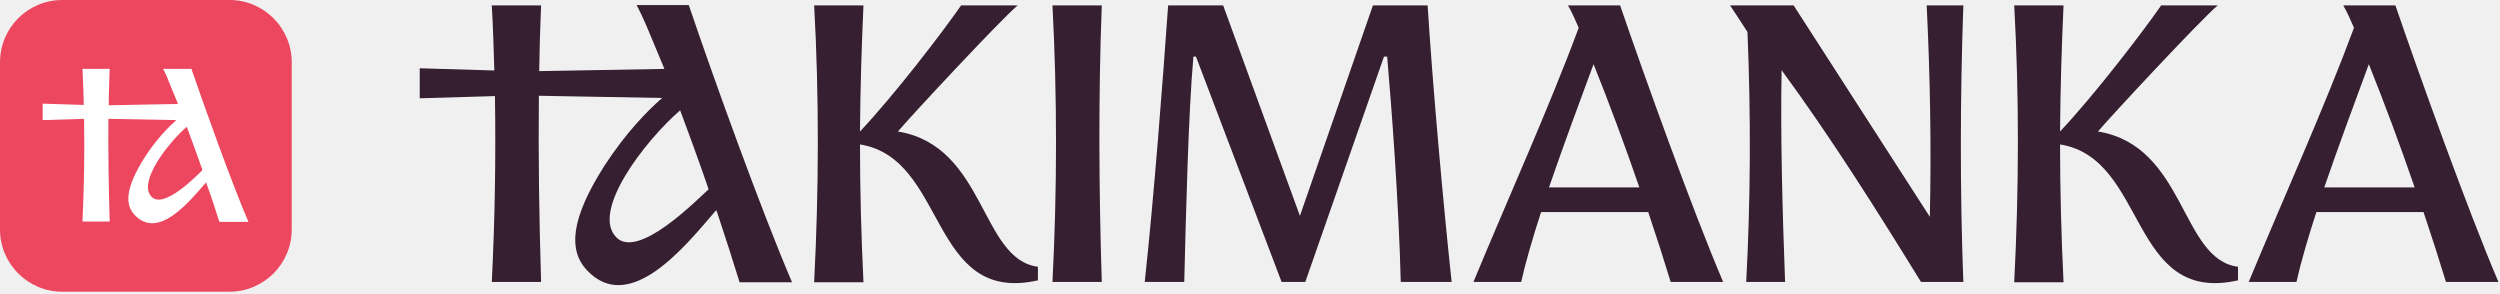
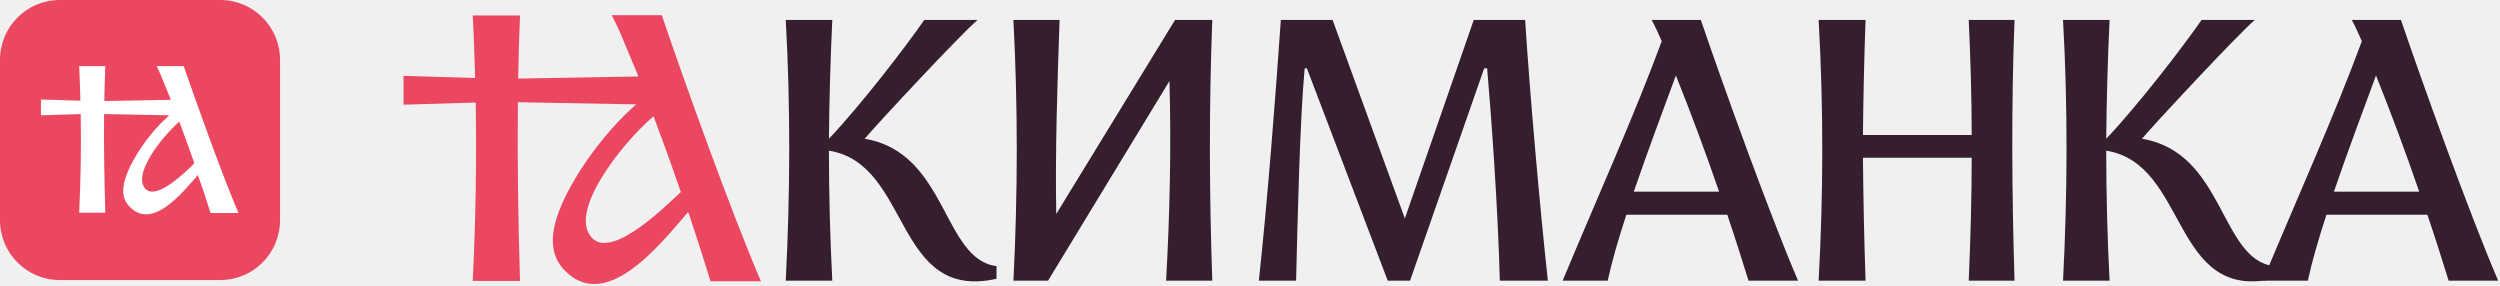
- <svg xmlns="http://www.w3.org/2000/svg" width="791" height="93" viewBox="0 0 791 93" fill="none">
-   <path d="M764 59.3C759.5 46.2 754.5 32.8 749.5 20.3C745.1 32.2 739.9 46.2 735.4 59.3H764ZM711.5 89.2C722.6 62.4 735.5 33.9 744.8 8.8C743.7 6.3 742.7 3.9 741.4 1.7H757.9C765.3 23.3 780.8 66.5 790.5 89.2H773.9C771.8 82.3 769.4 74.8 766.8 67.1H732.9C730.3 75.1 728 82.9 726.6 89.2H711.5Z" fill="#361F30" />
-   <path d="M637.301 89.2C638.801 60.1 638.901 30.7 637.301 1.7H652.901C652.301 15 651.901 28.2 651.801 41.6C662.901 29.8 677.901 10.2 683.801 1.7H701.701C696.201 6.3 667.201 37.5 663.801 41.6C691.601 46.2 689.901 82.1 708.101 84.4V88.7C673.601 96.5 679.501 50.1 651.801 45.7C651.801 60.3 652.201 74.8 652.901 89.3H637.301V89.2Z" fill="#361F30" />
-   <path d="M552.5 89.2C553.9 63.1 554 36.7 552.9 10.1L547.4 1.7H567.5L610.6 68.6C611.1 46.7 610.7 24 609.6 1.7H621.2C620.2 30.6 620.1 59.8 621.2 89.2H607.8C594 66.8 579.2 43.3 563.7 22.2C563.3 43.6 564 67.6 564.8 89.2H552.4H552.5Z" fill="#361F30" />
-   <path d="M518.699 59.3C514.199 46.2 509.199 32.8 504.199 20.3C499.799 32.2 494.599 46.2 490.099 59.3H518.699ZM466.199 89.2C477.299 62.4 490.199 33.9 499.499 8.8C498.399 6.3 497.399 3.9 496.099 1.7H512.599C519.999 23.3 535.499 66.5 545.199 89.2H528.599C526.499 82.3 524.099 74.8 521.499 67.1H487.599C484.999 75.1 482.699 82.9 481.299 89.2H466.199Z" fill="#361F30" />
-   <path d="M362.199 89.2C365.199 61.3 367.799 27.1 369.599 1.7H386.999L411.299 68.3L434.399 1.7H451.699C453.299 27.2 456.699 65.1 459.299 89.2H443.199C442.599 64.7 440.299 33.9 438.899 17.9H437.899L412.999 89.2H405.499L378.399 17.9H377.599C375.999 35.5 375.199 68.9 374.699 89.2H362.199Z" fill="#361F30" />
-   <path d="M333 89.2C334.5 59.7 334.5 30.4 333 1.7H348.6C347.5 31 347.7 60.2 348.6 89.2H333Z" fill="#361F30" />
-   <path d="M257.6 89.2C259.1 60.1 259.2 30.7 257.6 1.7H273.2C272.6 15 272.2 28.2 272.1 41.6C283.2 29.8 298.2 10.2 304.1 1.7H322C316.5 6.3 287.5 37.5 284.1 41.6C311.9 46.2 310.2 82.1 328.4 84.4V88.7C293.9 96.5 299.8 50.1 272.1 45.7C272.1 60.3 272.5 74.8 273.2 89.3H257.6V89.2Z" fill="#361F30" />
-   <path d="M72.6 0H19.7C8.82 0 0 8.82 0 19.7V72.6C0 83.48 8.82 92.3 19.7 92.3H72.6C83.48 92.3 92.3 83.48 92.3 72.6V19.7C92.3 8.82 83.48 0 72.6 0Z" fill="#ED475F" />
-   <path d="M217.901 1.6H201.401C202.401 3.4 203.301 5.4 204.201 7.4C204.401 7.9 204.601 8.3 204.801 8.8L209.601 20.3C209.801 20.8 210.001 21.3 210.201 21.8L170.601 22.5C170.701 15.6 170.901 8.7 171.201 1.7H155.601C156.001 8.5 156.201 15.4 156.401 22.3L132.801 21.6V31.1L156.601 30.4C156.901 49.8 156.601 69.5 155.601 89.2H171.201C170.601 69.6 170.301 50 170.501 30.3L209.501 31C204.901 35 198.101 41.9 191.201 52.5C180.401 69.5 179.901 79.2 185.601 85.4C199.201 100 216.901 77.8 226.601 66.5L226.901 67.2C229.501 75 231.901 82.5 234.001 89.3H250.601C240.801 66.5 225.301 23.4 218.001 1.8L217.901 1.6ZM195.001 75.1C186.901 66.9 203.901 44.7 215.201 34.9C215.801 36.4 221.801 52.7 224.001 59.3L224.201 59.9C220.601 63.1 202.001 82.2 195.001 75.1Z" fill="#361F30" />
+ <svg xmlns="http://www.w3.org/2000/svg" width="824" height="94" viewBox="0 0 824 94" fill="none">
+   <path d="M258.979 92.5C260.452 63.899 260.574 35.053 258.979 6.574H274.322C273.709 19.586 273.34 32.597 273.218 45.732C284.142 34.193 298.873 14.921 304.642 6.574H322.195C316.794 11.116 288.316 41.681 285.002 45.732C312.252 50.274 310.657 85.503 328.456 87.713V91.886C294.576 99.497 300.346 53.956 273.218 49.66C273.218 64.022 273.586 78.261 274.322 92.5H258.979Z" fill="#351F2F" />
+   <path d="M334.02 92.5C335.493 63.531 335.493 34.93 334.02 6.574H349.241C348.504 27.81 347.768 49.414 348.136 70.528L387.294 6.574H399.569C398.464 35.421 398.587 64.022 399.569 92.5H384.348C385.575 70.528 386.066 48.187 385.452 26.705L345.436 92.5H334.02Z" fill="#351F2F" />
+   <path d="M414.92 92.5C417.866 65.126 420.444 31.493 422.163 6.574H439.225L463.039 72.001L485.748 6.574H502.687C504.283 31.615 507.597 68.809 510.175 92.5H494.34C493.726 68.441 491.517 38.244 490.167 22.532H489.185L464.757 92.5H457.392L430.755 22.532H430.019C428.423 39.84 427.686 72.614 427.195 92.5H414.92Z" fill="#351F2F" />
+   <path d="M566.609 63.163C562.19 50.274 557.28 37.139 552.37 24.864C548.074 36.526 542.918 50.274 538.499 63.163H566.609ZM515.054 92.5C525.978 66.231 538.622 38.244 547.705 13.571C546.601 11.116 545.619 8.784 544.391 6.574H560.594C567.836 27.81 583.058 70.159 592.632 92.5H576.306C574.22 85.749 571.887 78.384 569.31 70.773H536.044C533.466 78.629 531.257 86.24 529.906 92.5H515.054Z" fill="#351F2F" />
+   <path d="M663.988 6.574C662.883 35.298 663.129 64.022 663.988 92.5H648.89C649.503 78.138 649.872 65.004 649.872 51.992H614.028C614.151 64.881 614.397 77.893 614.888 92.5H599.421C601.017 63.531 601.017 34.807 599.421 6.574H614.888C614.397 20.2 614.151 32.475 614.028 44.504H649.872C649.872 32.352 649.503 19.954 648.89 6.574H663.988Z" fill="#351F2F" />
+   <path d="M679.976 92.5C681.449 63.899 681.572 35.053 679.976 6.574H695.32C694.706 19.586 694.338 32.597 694.215 45.732C705.14 34.193 719.87 14.921 725.64 6.574H743.193C737.792 11.116 709.314 41.681 706 45.732C733.25 50.274 731.654 85.503 749.453 87.713V91.886C715.574 99.497 721.343 53.956 694.215 49.66C694.215 64.022 694.584 78.261 695.32 92.5H679.976Z" fill="#351F2F" />
+   <path d="M797.367 63.163C792.948 50.274 788.037 37.139 783.127 24.864C778.831 36.526 773.676 50.274 769.257 63.163H797.367ZM745.811 92.5C756.736 66.231 769.379 38.244 778.463 13.571C777.358 11.116 776.376 8.784 775.149 6.574H791.352C798.594 27.81 813.815 70.159 823.39 92.5H807.064C804.977 85.749 802.645 78.384 800.067 70.773H766.802C764.224 78.629 762.014 86.24 760.664 92.5H745.811Z" fill="#351F2F" />
+   <path d="M218.1 5H201.6C202.6 6.8 203.5 8.8 204.4 10.8C204.6 11.3 204.8 11.7 205 12.2L209.8 23.7C210 24.2 210.2 24.7 210.4 25.2L170.8 25.9C170.9 19 171.1 12.1 171.4 5.1H155.8C156.2 11.9 156.4 18.8 156.6 25.7L133 25V34.5L156.8 33.8C157.1 53.2 156.8 72.9 155.8 92.6H171.4C170.8 73 170.5 53.4 170.7 33.7L209.7 34.4C205.1 38.4 198.3 45.3 191.4 55.9C180.6 72.9 180.1 82.6 185.8 88.8C199.4 103.4 217.1 81.2 226.8 69.9L227.1 70.6C229.7 78.4 232.1 85.9 234.2 92.7H250.8C241 69.9 225.5 26.8 218.2 5.2L218.1 5ZM195.2 78.5C187.1 70.3 204.1 48.1 215.4 38.3C216 39.8 222 56.1 224.2 62.7L224.4 63.3C220.8 66.5 202.2 85.6 195.2 78.5Z" fill="#EC4760" />
+   <path d="M72.6 0H19.7C8.82 0 0 8.82 0 19.7V72.6C0 83.48 8.82 92.3 19.7 92.3H72.6C83.48 92.3 92.3 83.48 92.3 72.6V19.7C92.3 8.82 83.48 0 72.6 0Z" fill="#EC4760" />
  <path d="M60.7 21.8H51.6C52.2 22.8 52.6 23.9 53.1 25C53.2 25.3 53.3 25.5 53.4 25.8L56 32.1C56.1 32.4 56.2 32.6 56.3 32.9L34.4 33.3C34.4 29.5 34.6 25.7 34.7 21.8H26.1C26.3 25.6 26.4 29.4 26.5 33.2L13.5 32.8V38L26.6 37.6C26.8 48.3 26.6 59.2 26.1 70.1H34.7C34.4 59.3 34.2 48.4 34.3 37.6L55.8 38C53.3 40.2 49.5 44 45.7 49.9C39.8 59.3 39.4 64.7 42.6 68C50.1 76 59.9 63.8 65.3 57.6V58C66.9 62.3 68.2 66.4 69.4 70.2H78.6C73.2 57.6 64.7 33.8 60.6 21.9L60.7 21.8ZM48 62.3C43.5 57.8 52.9 45.5 59.1 40.1C59.4 40.9 62.7 49.9 64 53.6V53.9C62.1 55.7 51.9 66.2 48 62.3Z" fill="white" />
</svg>
